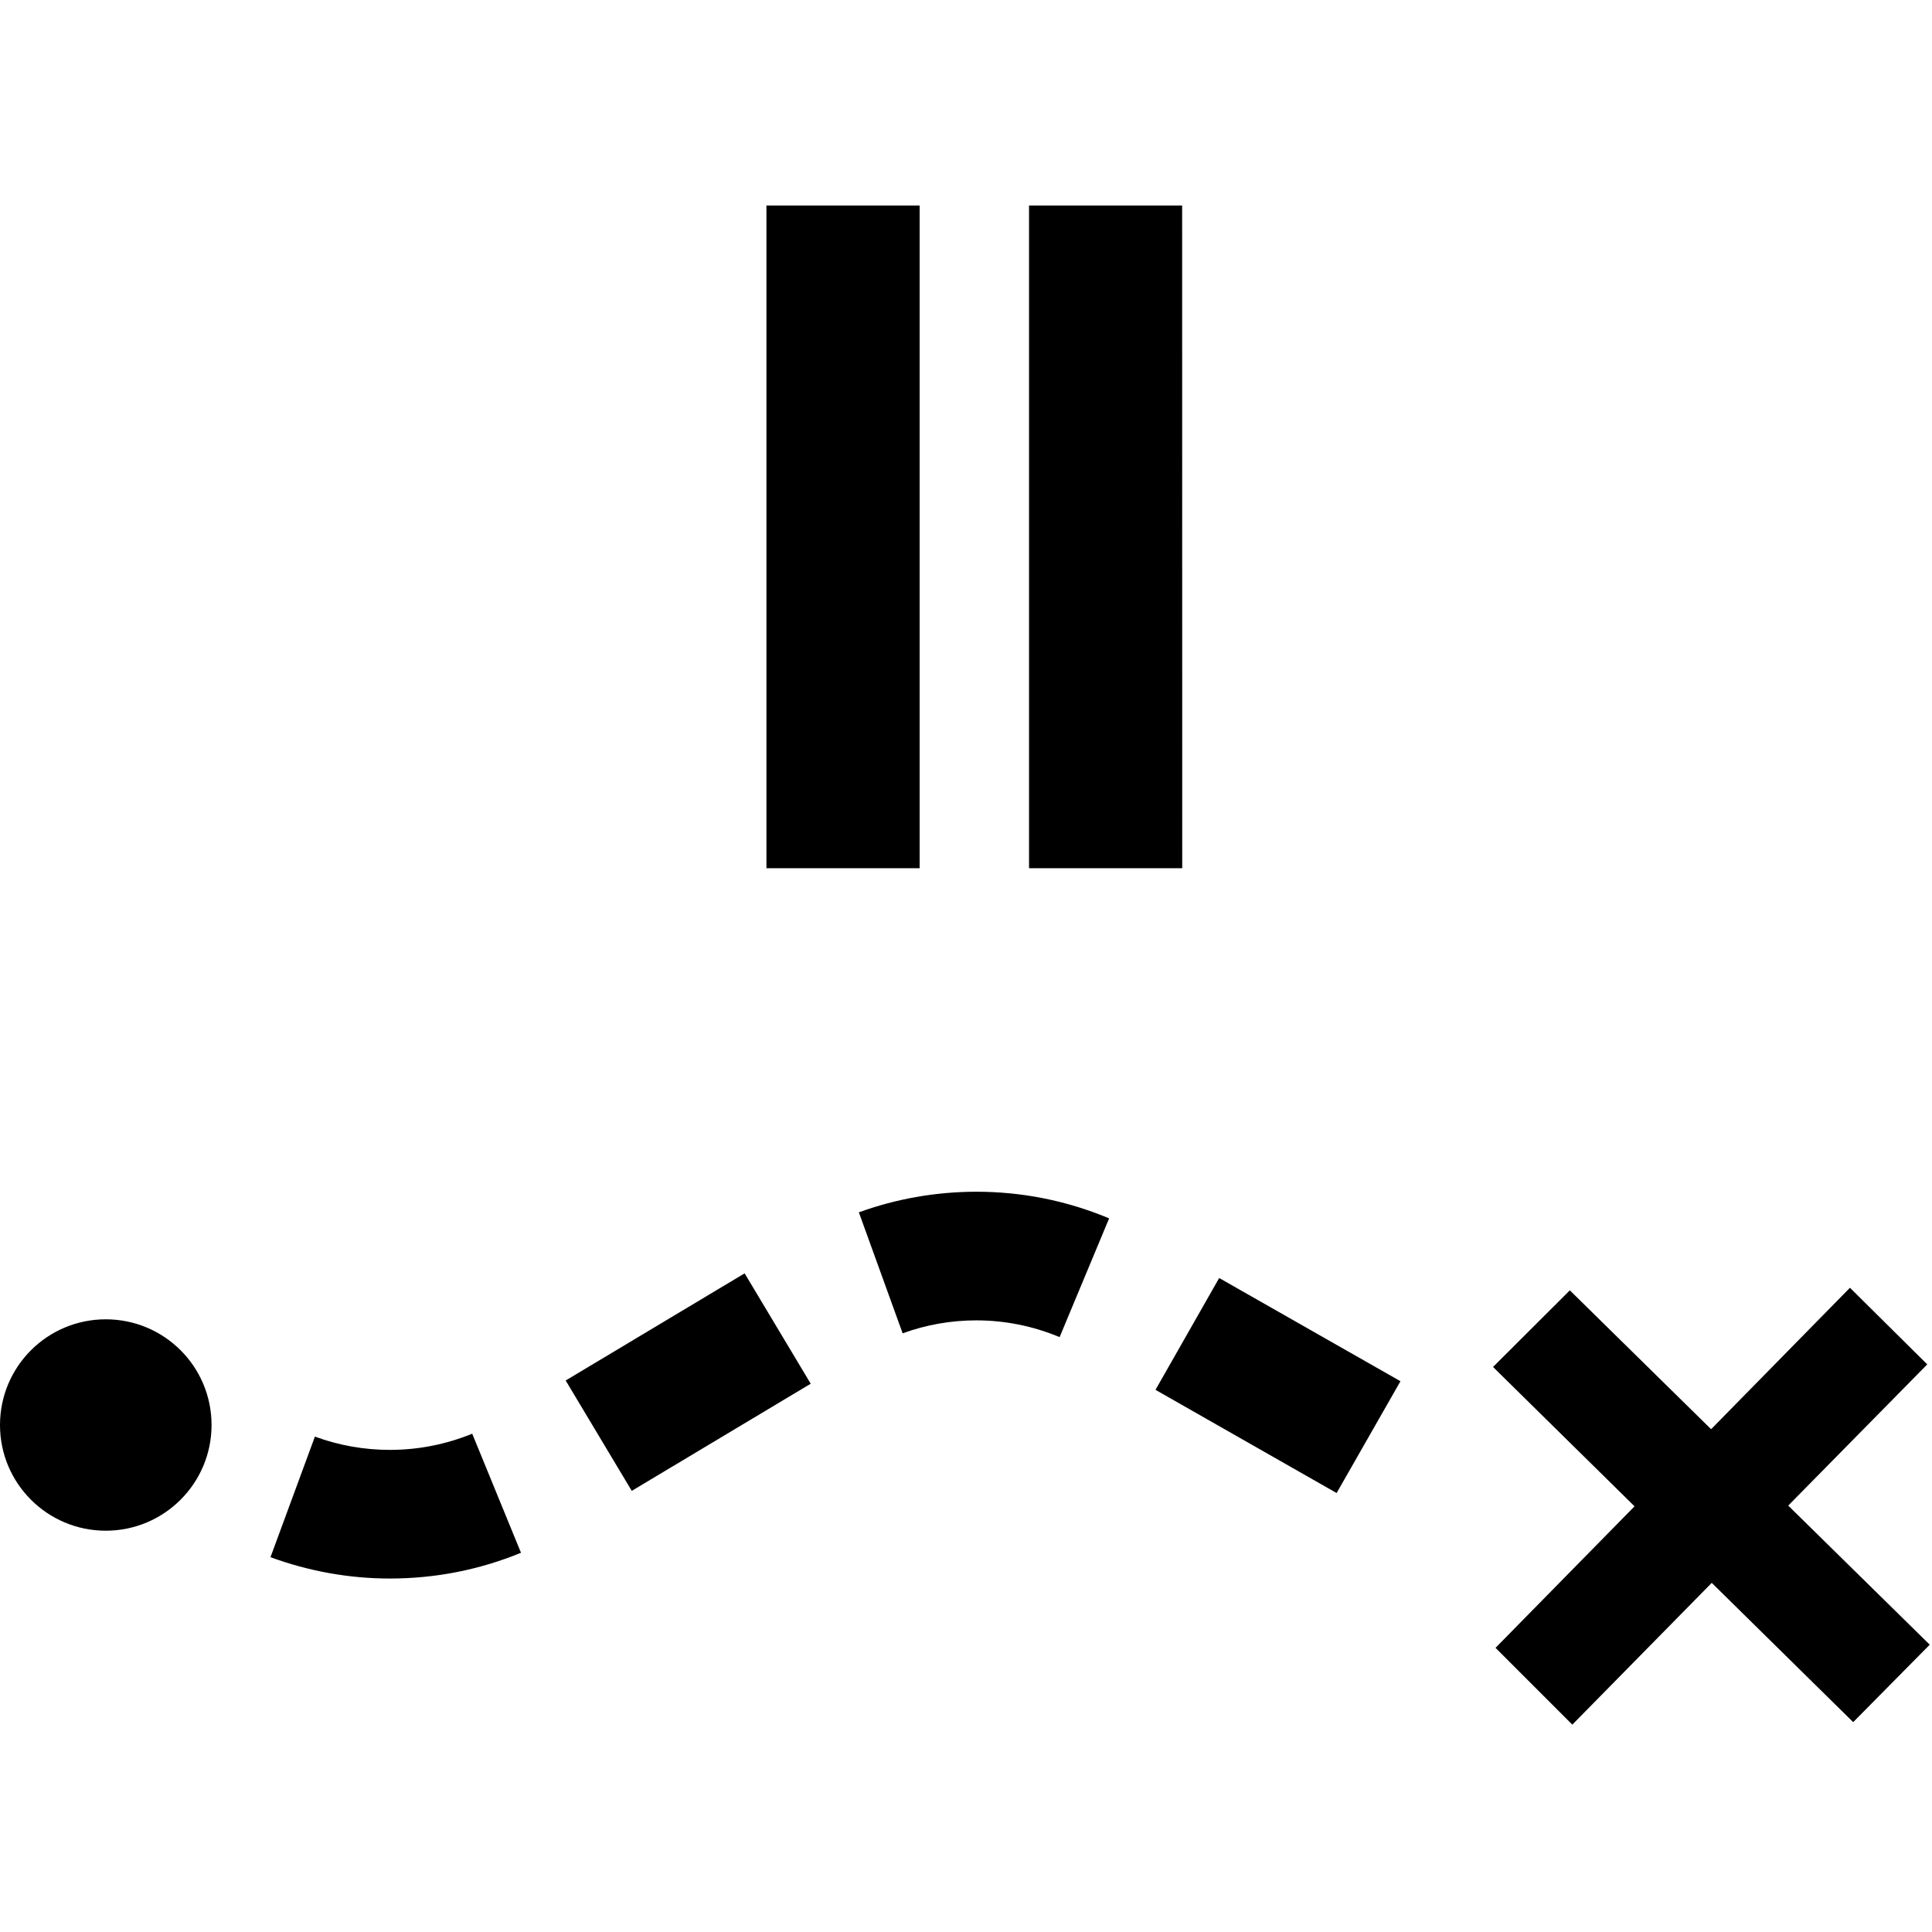
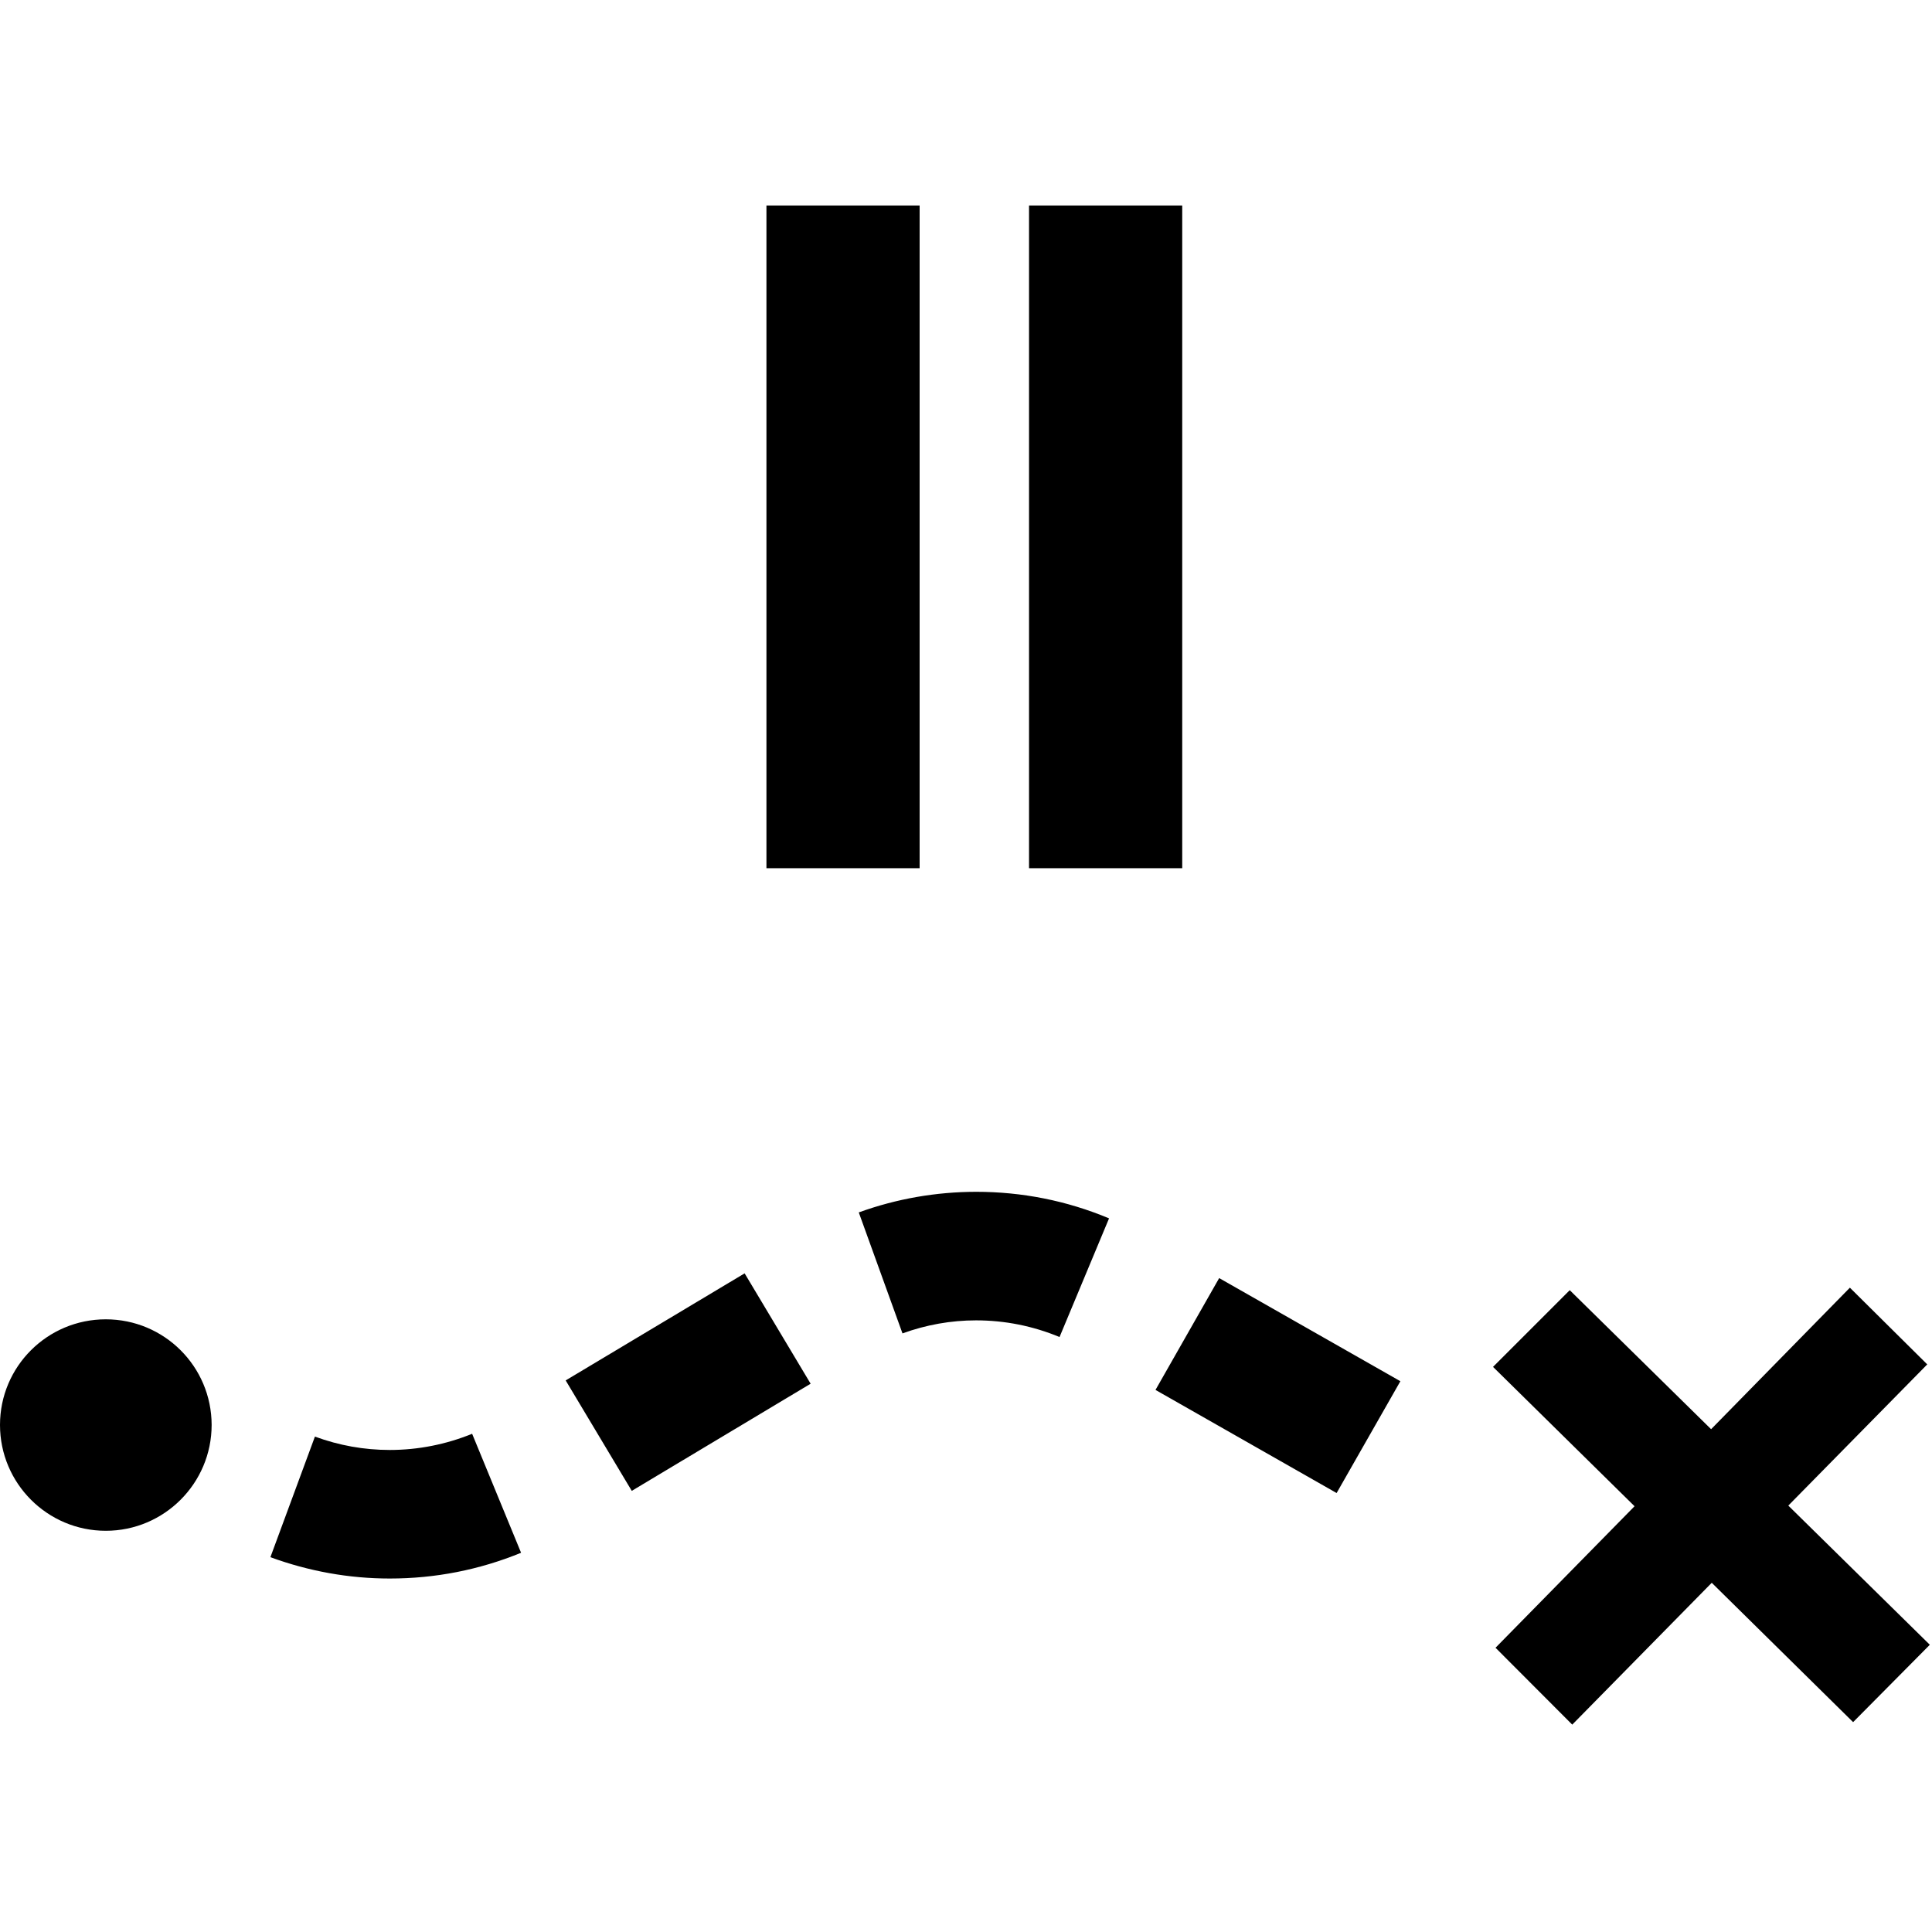
<svg xmlns="http://www.w3.org/2000/svg" width="24" height="24" viewBox="0 0 24 24" version="1.1" id="svg3725">
  <defs id="defs3729" />
-   <path d="m 4.843,19.609 c -0.506,0 -1.005,-0.09 -1.483,-0.265 L 3.912,17.846 c 0.3,0.11 0.612,0.165 0.931,0.165 0.353,0 0.697,-0.068 1.023,-0.201 l 0.606,1.479 C 5.954,19.502 5.406,19.609 4.843,19.609 Z m 11.761,-1.062 -2.25,-1.282 0.791,-1.389 2.252,1.282 z m -8.756,-0.027 -0.821,-1.371 2.223,-1.331 0.821,1.371 z m 5.315,-1.91 c -0.33,-0.137 -0.678,-0.208 -1.036,-0.208 -0.312,0 -0.62,0.054 -0.914,0.161 l -0.544,-1.503 c 0.469,-0.17 0.96,-0.255 1.458,-0.256 0.57,0 1.126,0.111 1.651,0.331 z M 1.314,16.389 c -0.726,0 -1.314,0.587 -1.314,1.313 0,0.726 0.589,1.313 1.314,1.313 0.726,0 1.314,-0.589 1.314,-1.313 C 2.628,16.976 2.04,16.389 1.314,16.389 Z m 22.658,4.042 -1.758,-1.728 1.727,-1.754 -0.96,-0.952 -1.725,1.757 -1.755,-1.725 -0.954,0.952 1.758,1.731 -1.727,1.758 0.954,0.954 1.732,-1.761 1.757,1.73 z" id="path3723" style="stroke-width:1.357" />
-   <path d="M 11.424,10.785 H 9.521 V 2.553 h 1.903 z m 3.261,-8.232 H 12.783 V 10.785 h 1.903 z" id="path4575" style="stroke-width:0.442" />
+   <path style="stroke-width:1.357" d="M 9.521 2.553 L 9.521 10.785 L 11.424 10.785 L 11.424 2.553 L 9.521 2.553 z M 12.783 2.553 L 12.783 10.785 L 14.686 10.785 L 14.686 2.553 L 12.783 2.553 z M 12.125 14.805 C 11.627 14.806 11.137 14.891 10.668 15.061 L 11.211 16.564 C 11.505 16.457 11.813 16.402 12.125 16.402 C 12.483 16.402 12.832 16.472 13.162 16.609 L 13.777 15.135 C 13.252 14.915 12.695 14.805 12.125 14.805 z M 9.25 15.818 L 7.027 17.148 L 7.848 18.52 L 10.07 17.189 L 9.25 15.818 z M 15.145 15.877 L 14.354 17.266 L 16.604 18.547 L 17.396 17.158 L 15.145 15.877 z M 22.98 15.996 L 21.256 17.754 L 19.5 16.027 L 18.547 16.98 L 20.305 18.711 L 18.578 20.469 L 19.531 21.424 L 21.264 19.662 L 23.02 21.393 L 23.973 20.432 L 22.215 18.703 L 23.941 16.949 L 22.98 15.996 z M 1.314 16.389 C 0.589 16.389 2.9605947e-16 16.975 0 17.701 C 0 18.427 0.589 19.016 1.314 19.016 C 2.04 19.016 2.629 18.426 2.629 17.701 C 2.628 16.975 2.04 16.389 1.314 16.389 z M 5.865 17.811 C 5.54 17.943 5.194 18.012 4.842 18.012 C 4.523 18.012 4.212 17.956 3.912 17.846 L 3.359 19.344 C 3.837 19.519 4.336 19.609 4.842 19.609 C 5.405 19.609 5.954 19.502 6.473 19.289 L 5.865 17.811 z " id="path3723" />
</svg>
